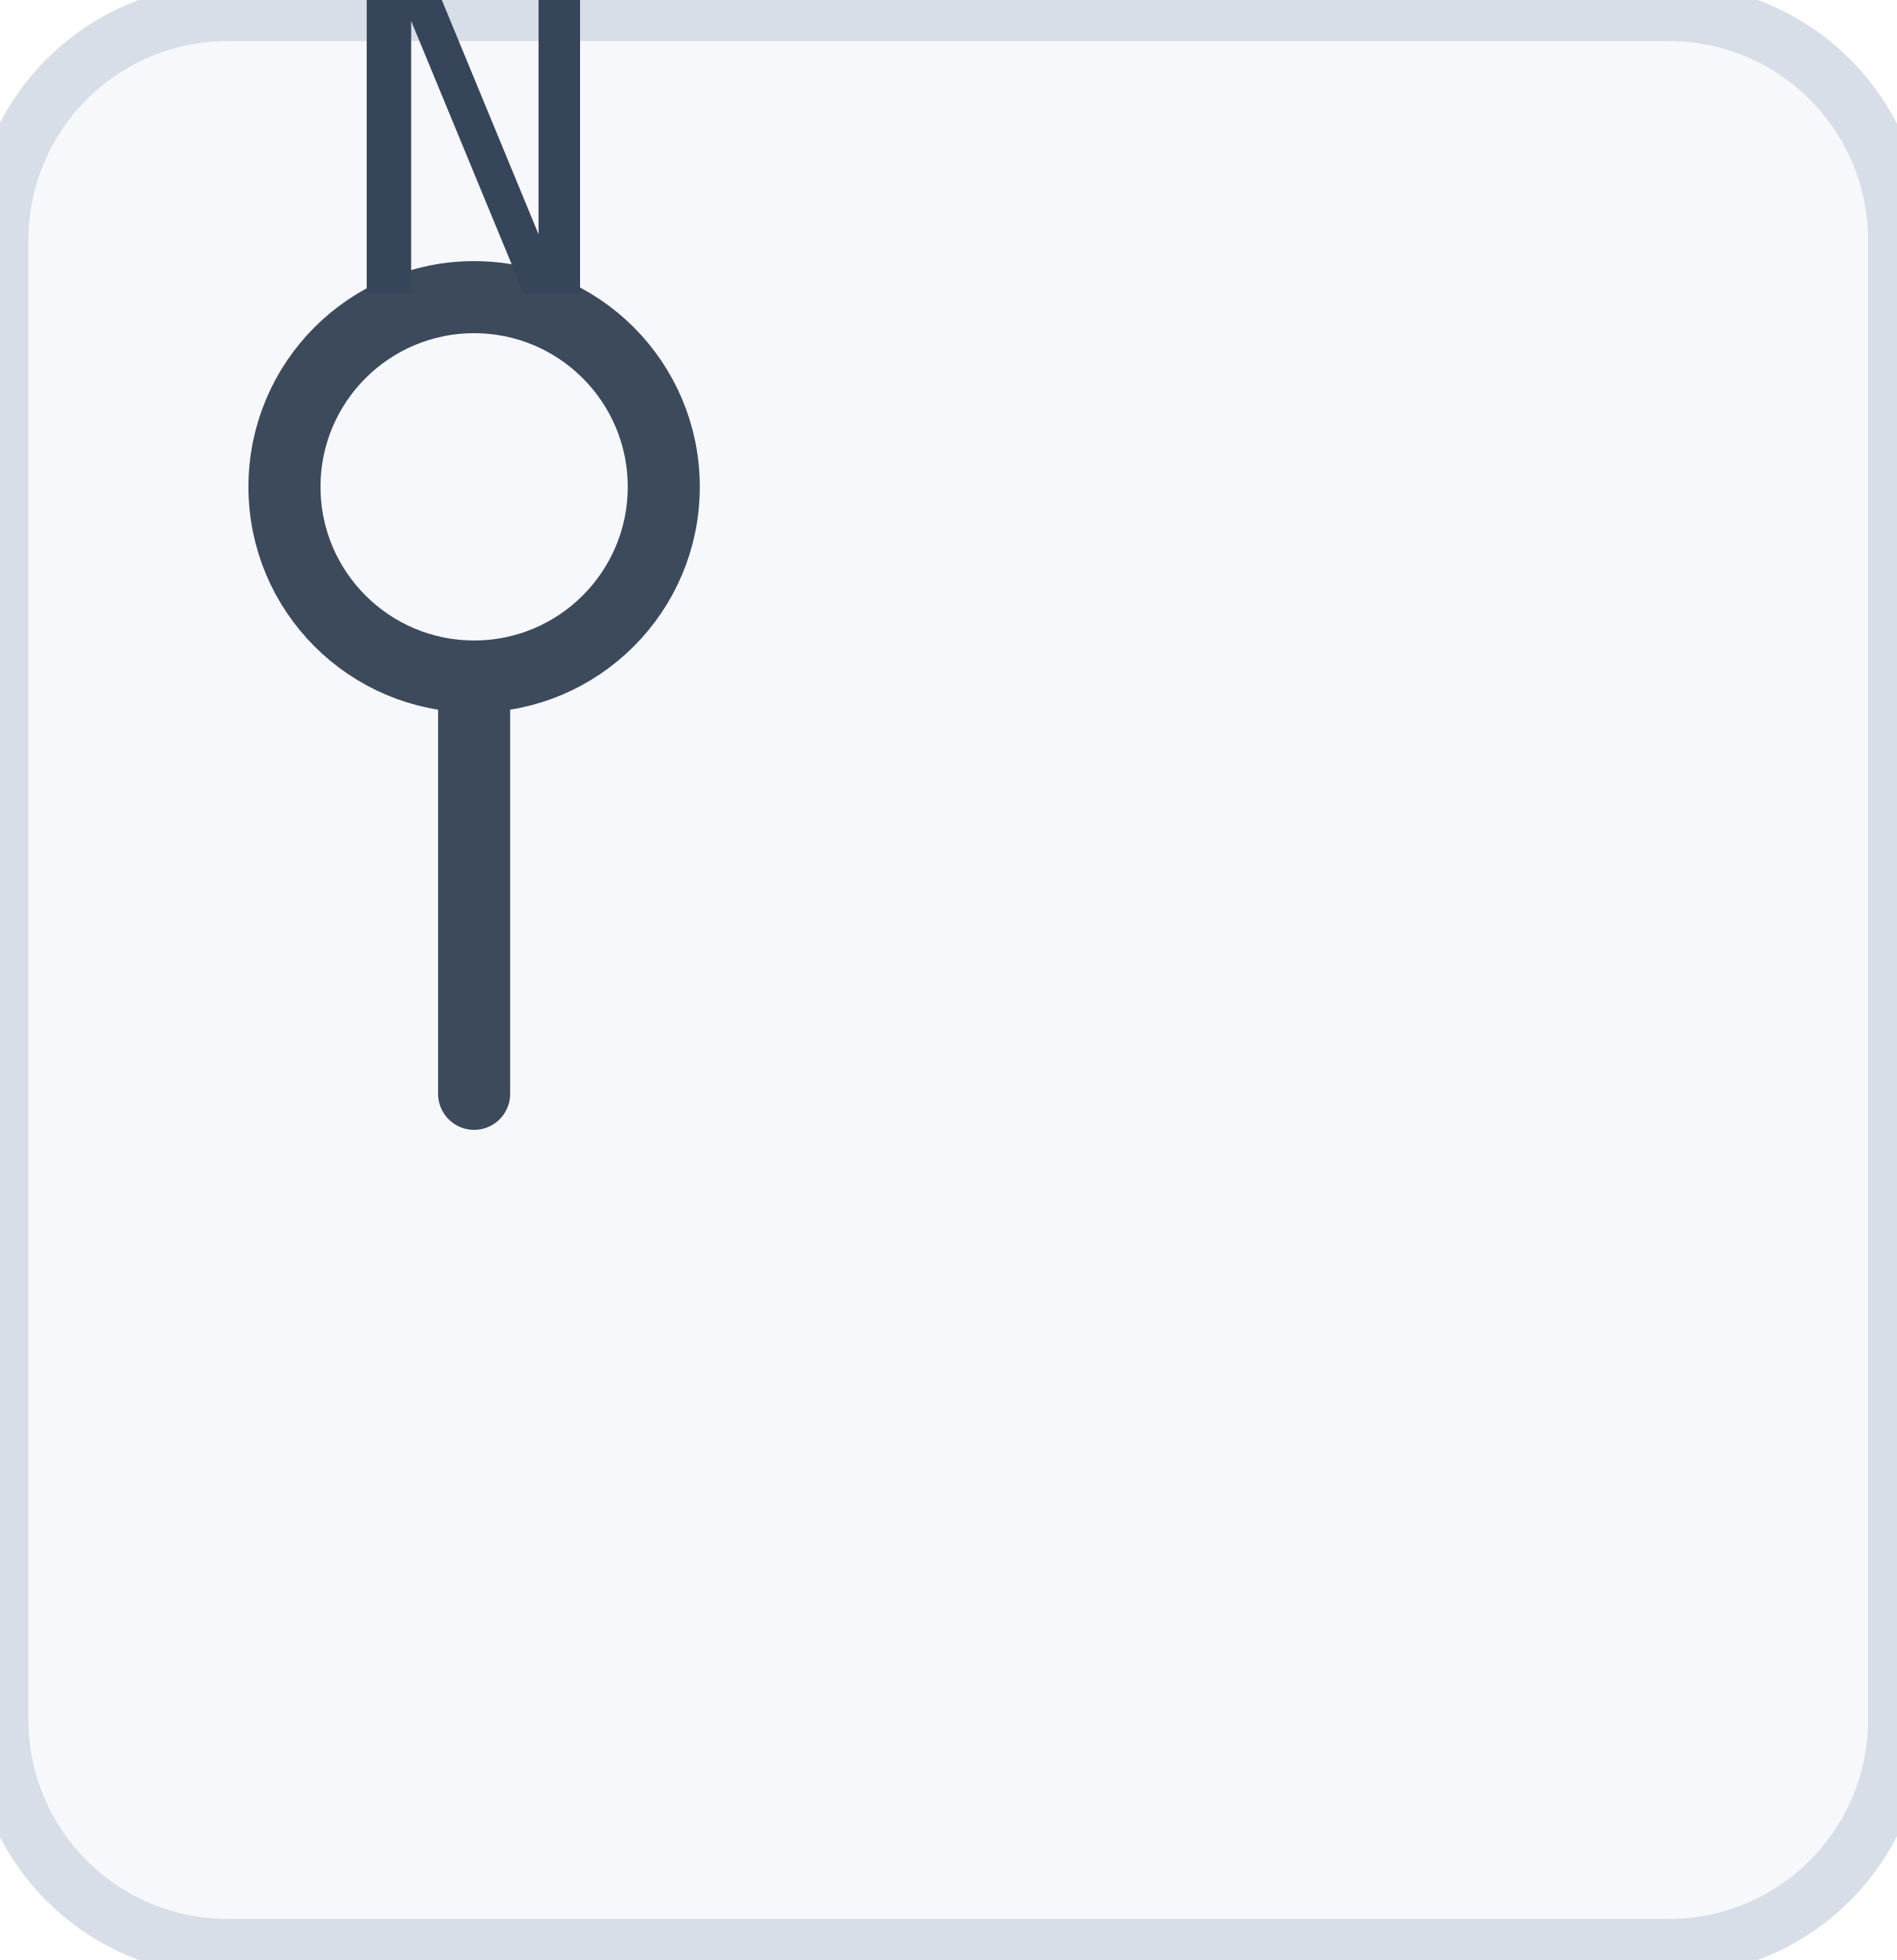
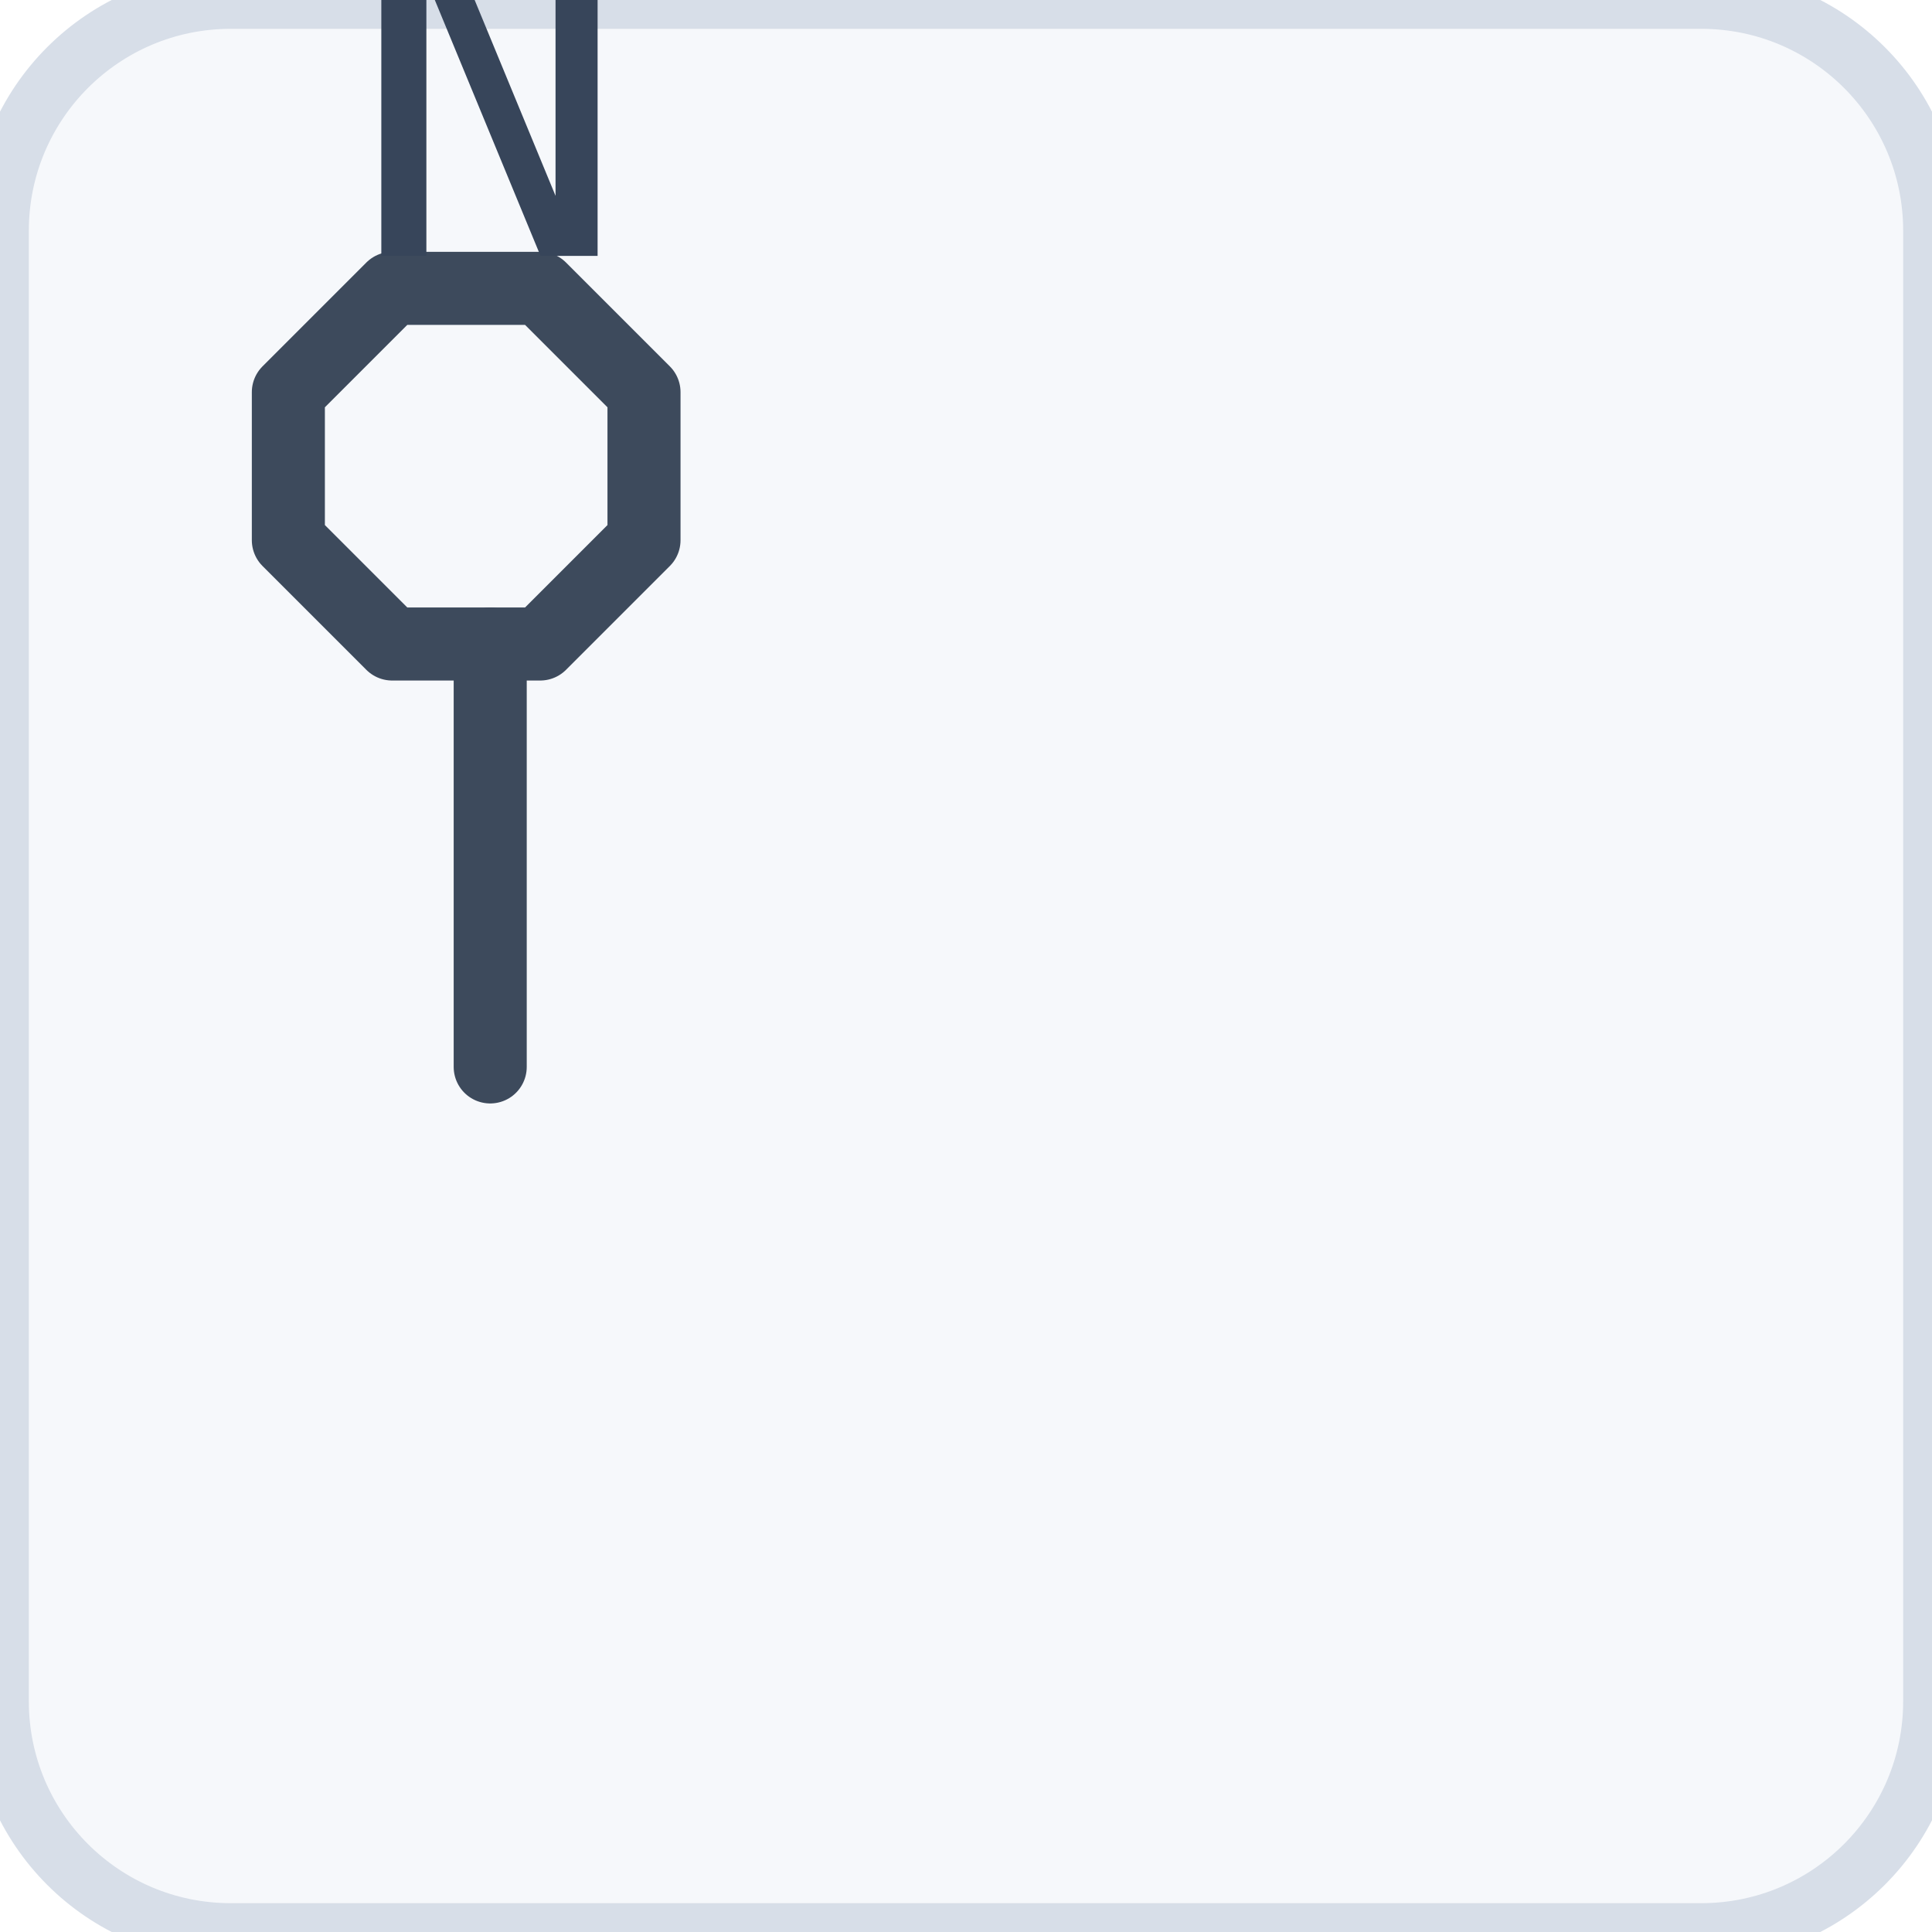
- <svg xmlns="http://www.w3.org/2000/svg" width="30" height="31" viewBox="-2.5 -5.7 10 10.2" role="img">
-   <rect x="-2.5" y="-5.7" width="10" height="10.2" rx="1.2" fill="#f6f8fb" stroke="#d7dee8" stroke-width="0.3" />
-   <path d="M-1 -3.2a1 1 0 1 0 2 0a1 1 0 1 0 -2 0Z" stroke="#3d4a5c" stroke-width="0.38" fill="none" stroke-linecap="round" stroke-linejoin="round" />
+ <svg xmlns="http://www.w3.org/2000/svg" width="30" height="30" viewBox="-2.55 -5.55 10.05 10.05" role="img">
+   <rect x="-2.55" y="-5.55" width="10.05" height="10.05" rx="1.2" fill="#f6f8fb" stroke="#d7dee8" stroke-width="0.3" />
+   <path d="M0.8 -2.74L0.26 -2.2L-0.51 -2.2L-1.05 -2.74L-1.05 -3.51L-0.51 -4.05L0.26 -4.05L0.8 -3.51Z" stroke="#3d4a5c" stroke-width="0.38" fill="none" stroke-linecap="round" stroke-linejoin="round" />
  <path d="M0 -2.2L0 0" stroke="#3d4a5c" stroke-width="0.38" fill="none" stroke-linecap="round" stroke-linejoin="round" />
  <text x="0" y="-4.9" font-family="ui-monospace, SFMono-Regular, Menlo, monospace" font-size="2.4" fill="#37455a" text-anchor="middle" dominant-baseline="middle">N</text>
</svg>
